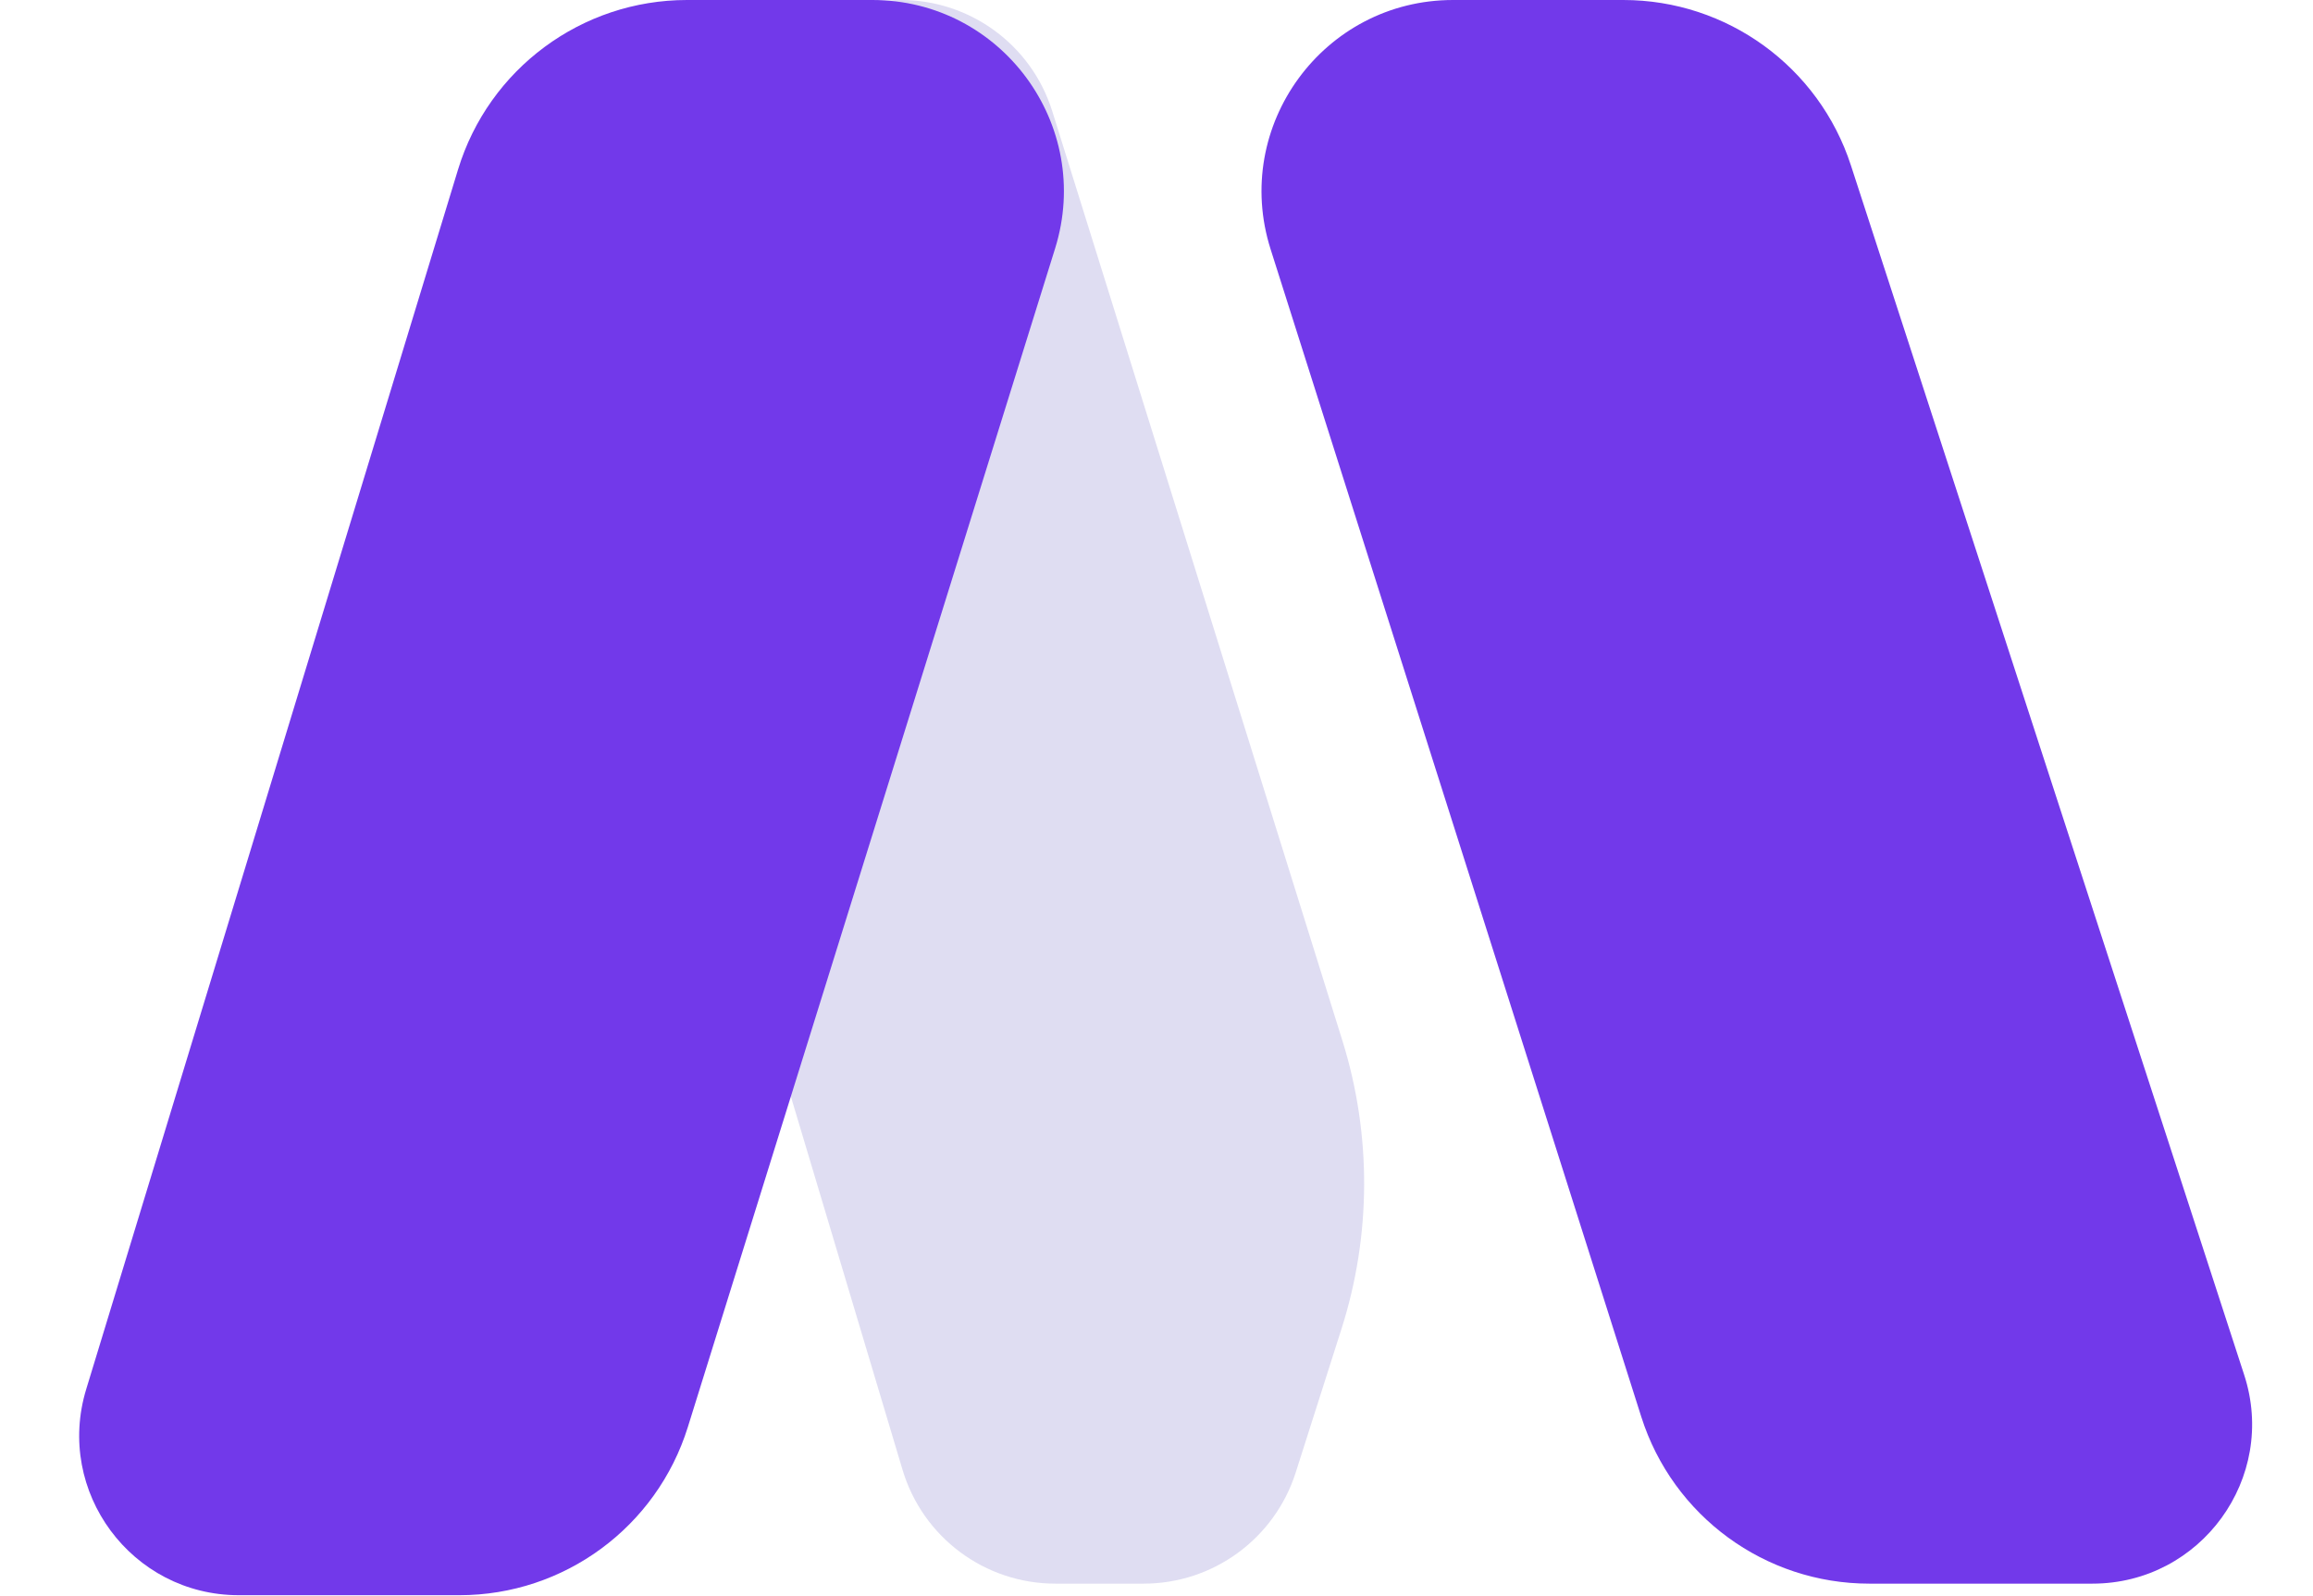
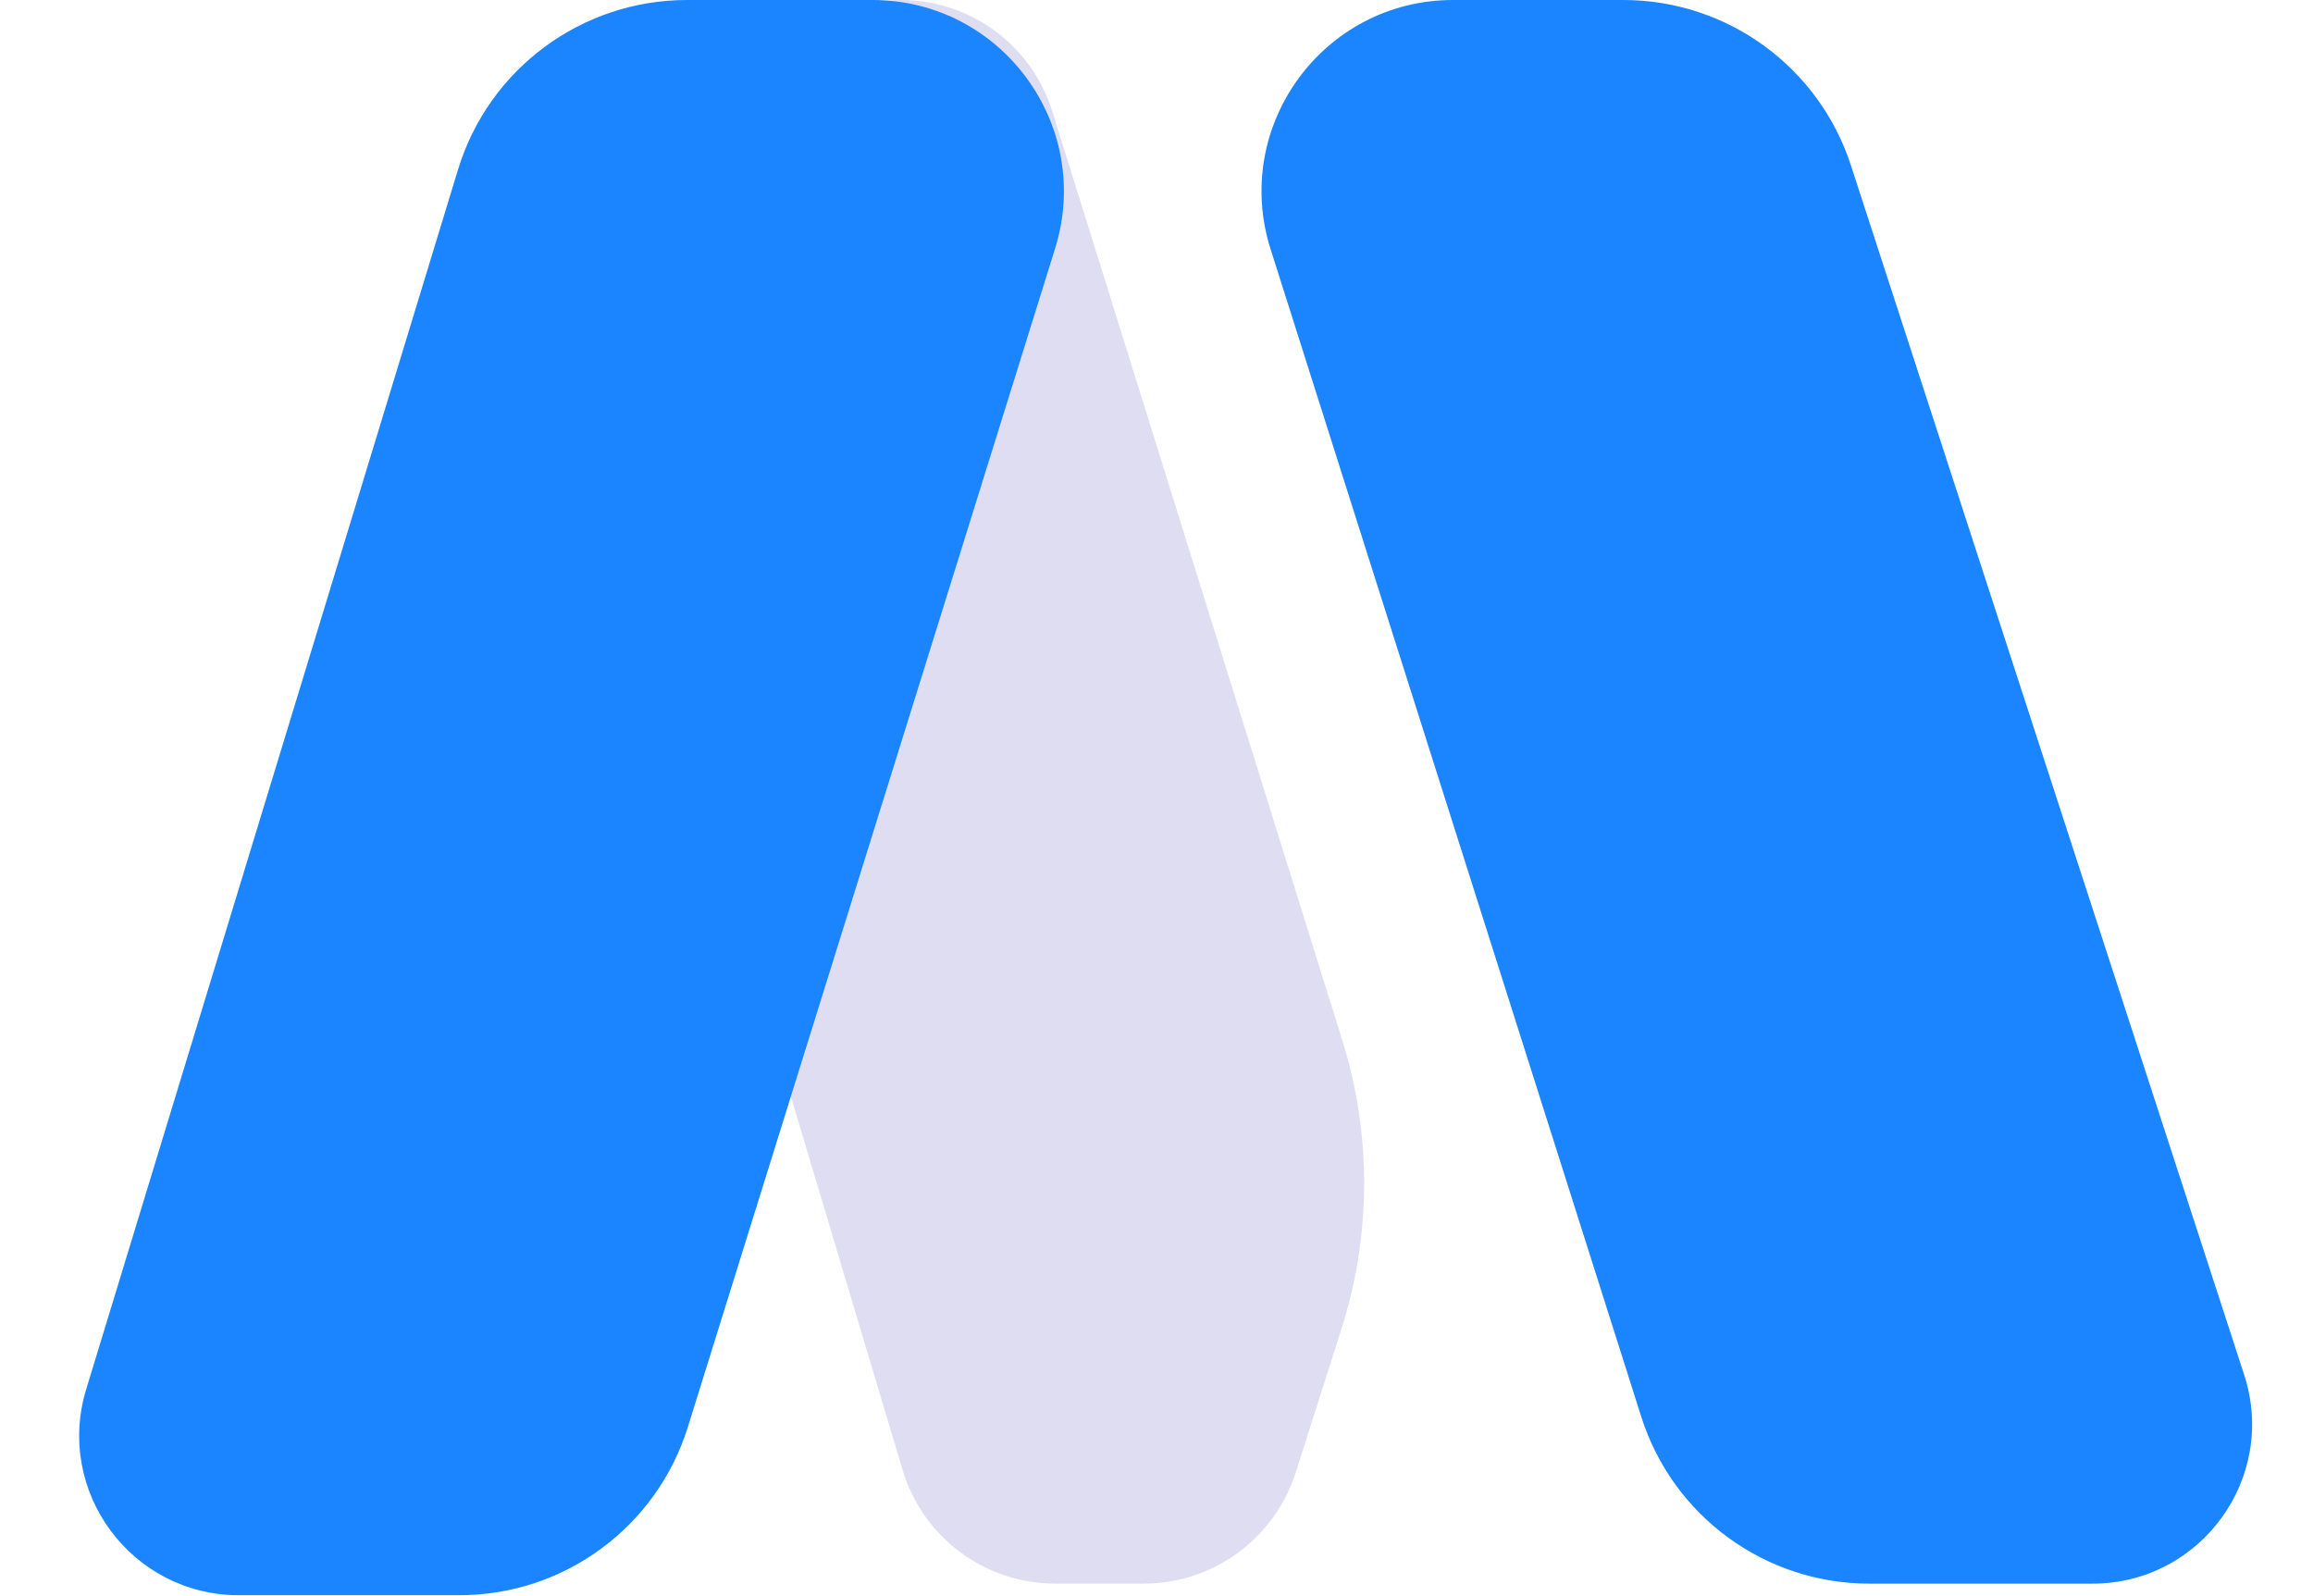
<svg xmlns="http://www.w3.org/2000/svg" width="29" height="20" viewBox="0 0 29 20" fill="none">
-   <path d="M23.206 2.072L28.137 17.237C28.558 18.529 27.594 19.855 26.235 19.855H23.437C22.13 19.855 20.974 19.009 20.578 17.763L15.931 3.126C15.439 1.579 16.594 0 18.218 0H20.353C21.653 0 22.804 0.837 23.206 2.072Z" fill="#7239EA" />
+   <path d="M23.206 2.072L28.137 17.237C28.558 18.529 27.594 19.855 26.235 19.855H23.437C22.13 19.855 20.974 19.009 20.578 17.763L15.931 3.126C15.439 1.579 16.594 0 18.218 0H20.353C21.653 0 22.804 0.837 23.206 2.072Z" fill="#1b84ff" />
  <path d="M16.831 13.048L13.193 1.394C12.934 0.565 12.165 0 11.296 0C10.45 0 9.752 0.663 9.709 1.508L9.277 9.999C9.23 10.911 9.34 11.824 9.602 12.699L11.316 18.428C11.569 19.275 12.348 19.855 13.232 19.855H14.339C15.21 19.855 15.98 19.292 16.245 18.463L16.82 16.659C17.194 15.485 17.198 14.224 16.831 13.048Z" fill="#DFDDF2" />
-   <path d="M8.613 0H10.938C12.556 0 13.71 1.569 13.229 3.114L8.624 17.892C8.233 19.146 7.073 20 5.76 20H2.994C1.651 20 0.689 18.702 1.081 17.417L5.743 2.125C6.128 0.863 7.293 0 8.613 0Z" fill="#7239EA" />
+   <path d="M8.613 0H10.938C12.556 0 13.71 1.569 13.229 3.114L8.624 17.892C8.233 19.146 7.073 20 5.76 20H2.994C1.651 20 0.689 18.702 1.081 17.417L5.743 2.125C6.128 0.863 7.293 0 8.613 0Z" fill="#1b84ff" />
</svg>
